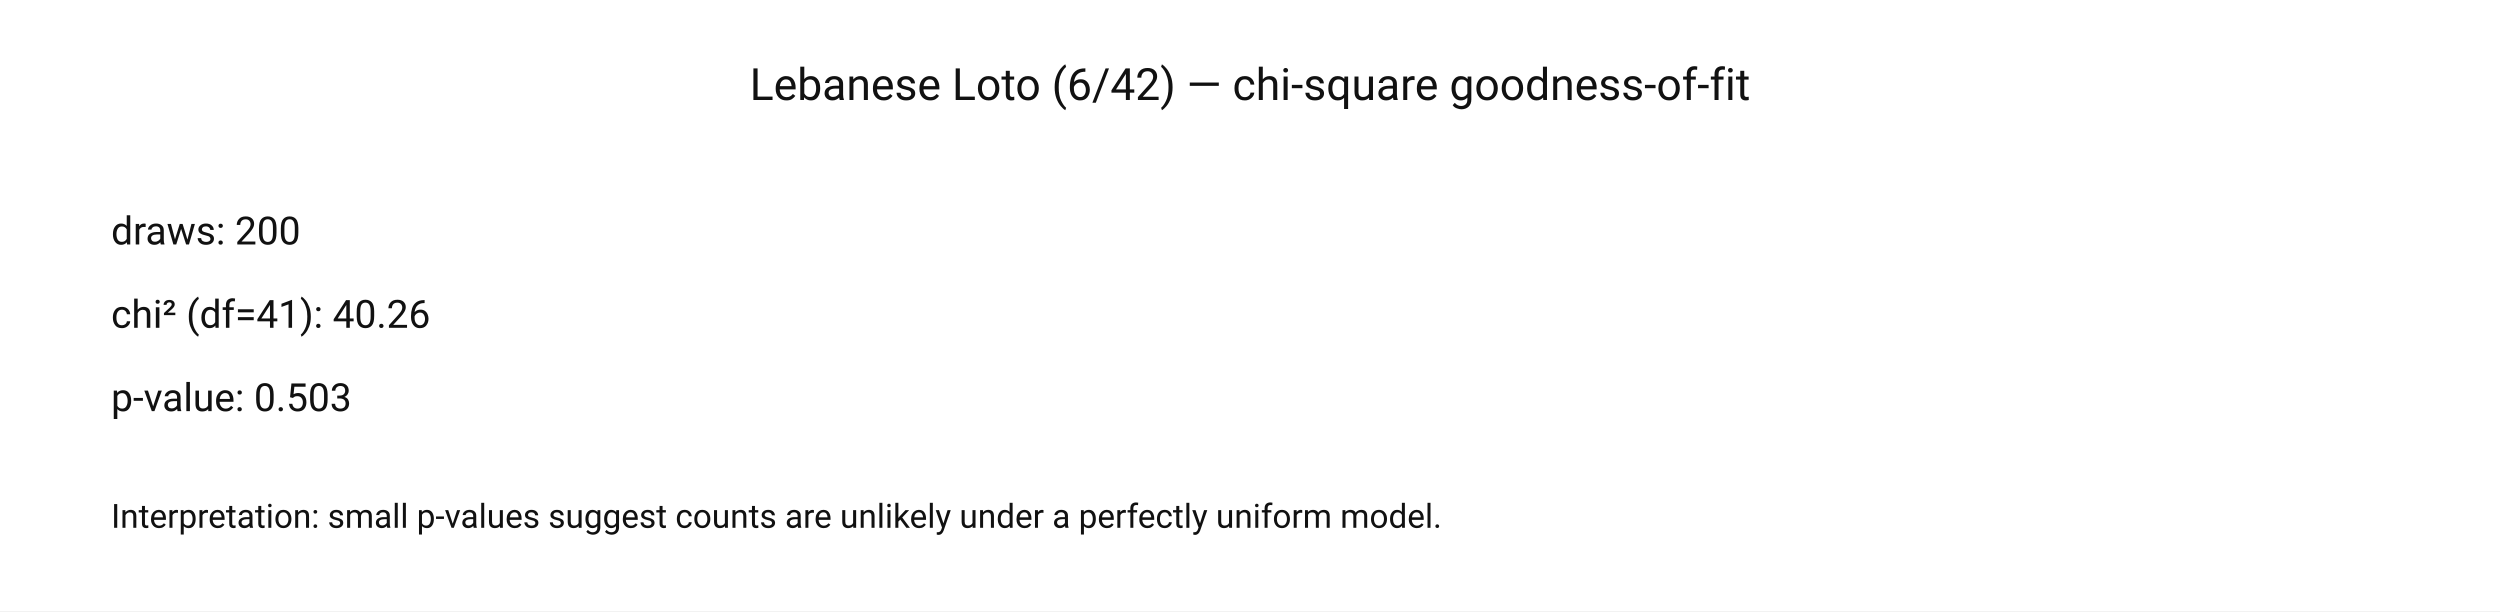
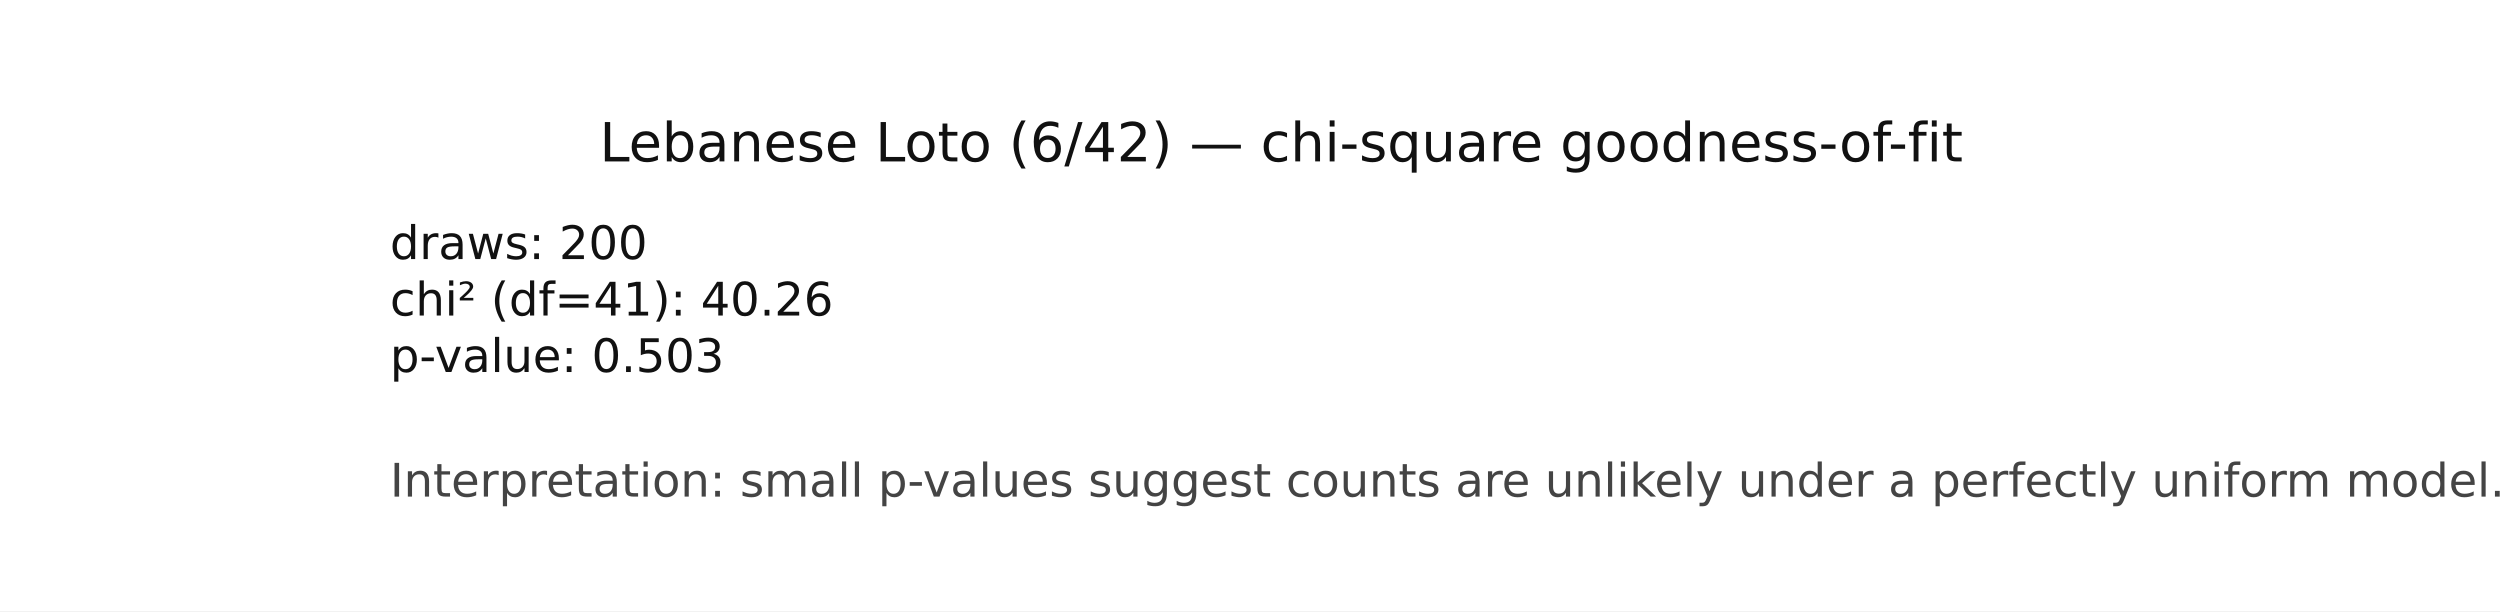
- <svg xmlns="http://www.w3.org/2000/svg" width="900" height="220" viewBox="0 0 900 220">
-   <rect x="0" y="0" width="100%" height="100%" fill="#ffffff" />
-   <style>text{font-family: ui-sans-serif, system-ui, -apple-system, Segoe UI, Roboto, Helvetica, Arial; fill:#111}</style>
+ <svg xmlns="http://www.w3.org/2000/svg" xmlns:xlink="http://www.w3.org/1999/xlink" width="648pt" height="158.4pt" viewBox="0 0 648 158.4" version="1.1">
  <defs>
-     <marker id="arrowhead" markerWidth="10" markerHeight="7" refX="9" refY="3.5" orient="auto">
-       <polygon points="0 0, 10 3.5, 0 7" fill="#333" />
-     </marker>
+     <style type="text/css">*{stroke-linejoin: round; stroke-linecap: butt}</style>
  </defs>
-   <text x="450" y="36" text-anchor="middle" font-size="16">Lebanese Loto (6/42) — chi-square goodness-of-fit</text>
-   <text x="40" y="88" font-size="14">draws: 200</text>
-   <text x="40" y="118" font-size="14">chi² (df=41): 40.26</text>
-   <text x="40" y="148" font-size="14">p-value: 0.503</text>
-   <text x="40" y="190" font-size="12" fill="#444">Interpretation: small p-values suggest counts are unlikely under a perfectly uniform model.</text>
+   <g id="figure_1">
+     <g id="patch_1">
+       <path d="M 0 158.4  L 648 158.4  L 648 0  L 0 0  z " style="fill: #ffffff" />
+     </g>
+     <g id="axes_1">
+       <g id="text_1">
+         <g style="fill: #111111" transform="translate(155.4036 41.84261) scale(0.14 -0.14)">
+           <defs>
+             <path id="DejaVuSans-4c" d="M 628 4666  L 1259 4666  L 1259 531  L 3531 531  L 3531 0  L 628 0  L 628 4666  z " transform="scale(0.015625)" />
+             <path id="DejaVuSans-65" d="M 3597 1894  L 3597 1613  L 953 1613  Q 991 1019 1311 708  Q 1631 397 2203 397  Q 2534 397 2845 478  Q 3156 559 3463 722  L 3463 178  Q 3153 47 2828 -22  Q 2503 -91 2169 -91  Q 1331 -91 842 396  Q 353 884 353 1716  Q 353 2575 817 3079  Q 1281 3584 2069 3584  Q 2775 3584 3186 3129  Q 3597 2675 3597 1894  z M 3022 2063  Q 3016 2534 2758 2815  Q 2500 3097 2075 3097  Q 1594 3097 1305 2825  Q 1016 2553 972 2059  L 3022 2063  z " transform="scale(0.015625)" />
+             <path id="DejaVuSans-62" d="M 3116 1747  Q 3116 2381 2855 2742  Q 2594 3103 2138 3103  Q 1681 3103 1420 2742  Q 1159 2381 1159 1747  Q 1159 1113 1420 752  Q 1681 391 2138 391  Q 2594 391 2855 752  Q 3116 1113 3116 1747  z M 1159 2969  Q 1341 3281 1617 3432  Q 1894 3584 2278 3584  Q 2916 3584 3314 3078  Q 3713 2572 3713 1747  Q 3713 922 3314 415  Q 2916 -91 2278 -91  Q 1894 -91 1617 61  Q 1341 213 1159 525  L 1159 0  L 581 0  L 581 4863  L 1159 4863  L 1159 2969  z " transform="scale(0.015625)" />
+             <path id="DejaVuSans-61" d="M 2194 1759  Q 1497 1759 1228 1600  Q 959 1441 959 1056  Q 959 750 1161 570  Q 1363 391 1709 391  Q 2188 391 2477 730  Q 2766 1069 2766 1631  L 2766 1759  L 2194 1759  z M 3341 1997  L 3341 0  L 2766 0  L 2766 531  Q 2569 213 2275 61  Q 1981 -91 1556 -91  Q 1019 -91 701 211  Q 384 513 384 1019  Q 384 1609 779 1909  Q 1175 2209 1959 2209  L 2766 2209  L 2766 2266  Q 2766 2663 2505 2880  Q 2244 3097 1772 3097  Q 1472 3097 1187 3025  Q 903 2953 641 2809  L 641 3341  Q 956 3463 1253 3523  Q 1550 3584 1831 3584  Q 2591 3584 2966 3190  Q 3341 2797 3341 1997  z " transform="scale(0.015625)" />
+             <path id="DejaVuSans-6e" d="M 3513 2113  L 3513 0  L 2938 0  L 2938 2094  Q 2938 2591 2744 2837  Q 2550 3084 2163 3084  Q 1697 3084 1428 2787  Q 1159 2491 1159 1978  L 1159 0  L 581 0  L 581 3500  L 1159 3500  L 1159 2956  Q 1366 3272 1645 3428  Q 1925 3584 2291 3584  Q 2894 3584 3203 3211  Q 3513 2838 3513 2113  z " transform="scale(0.015625)" />
+             <path id="DejaVuSans-73" d="M 2834 3397  L 2834 2853  Q 2591 2978 2328 3040  Q 2066 3103 1784 3103  Q 1356 3103 1142 2972  Q 928 2841 928 2578  Q 928 2378 1081 2264  Q 1234 2150 1697 2047  L 1894 2003  Q 2506 1872 2764 1633  Q 3022 1394 3022 966  Q 3022 478 2636 193  Q 2250 -91 1575 -91  Q 1294 -91 989 -36  Q 684 19 347 128  L 347 722  Q 666 556 975 473  Q 1284 391 1588 391  Q 1994 391 2212 530  Q 2431 669 2431 922  Q 2431 1156 2273 1281  Q 2116 1406 1581 1522  L 1381 1569  Q 847 1681 609 1914  Q 372 2147 372 2553  Q 372 3047 722 3315  Q 1072 3584 1716 3584  Q 2034 3584 2315 3537  Q 2597 3491 2834 3397  z " transform="scale(0.015625)" />
+             <path id="DejaVuSans-20" transform="scale(0.015625)" />
+             <path id="DejaVuSans-6f" d="M 1959 3097  Q 1497 3097 1228 2736  Q 959 2375 959 1747  Q 959 1119 1226 758  Q 1494 397 1959 397  Q 2419 397 2687 759  Q 2956 1122 2956 1747  Q 2956 2369 2687 2733  Q 2419 3097 1959 3097  z M 1959 3584  Q 2709 3584 3137 3096  Q 3566 2609 3566 1747  Q 3566 888 3137 398  Q 2709 -91 1959 -91  Q 1206 -91 779 398  Q 353 888 353 1747  Q 353 2609 779 3096  Q 1206 3584 1959 3584  z " transform="scale(0.015625)" />
+             <path id="DejaVuSans-74" d="M 1172 4494  L 1172 3500  L 2356 3500  L 2356 3053  L 1172 3053  L 1172 1153  Q 1172 725 1289 603  Q 1406 481 1766 481  L 2356 481  L 2356 0  L 1766 0  Q 1100 0 847 248  Q 594 497 594 1153  L 594 3053  L 172 3053  L 172 3500  L 594 3500  L 594 4494  L 1172 4494  z " transform="scale(0.015625)" />
+             <path id="DejaVuSans-28" d="M 1984 4856  Q 1566 4138 1362 3434  Q 1159 2731 1159 2009  Q 1159 1288 1364 580  Q 1569 -128 1984 -844  L 1484 -844  Q 1016 -109 783 600  Q 550 1309 550 2009  Q 550 2706 781 3412  Q 1013 4119 1484 4856  L 1984 4856  z " transform="scale(0.015625)" />
+             <path id="DejaVuSans-36" d="M 2113 2584  Q 1688 2584 1439 2293  Q 1191 2003 1191 1497  Q 1191 994 1439 701  Q 1688 409 2113 409  Q 2538 409 2786 701  Q 3034 994 3034 1497  Q 3034 2003 2786 2293  Q 2538 2584 2113 2584  z M 3366 4563  L 3366 3988  Q 3128 4100 2886 4159  Q 2644 4219 2406 4219  Q 1781 4219 1451 3797  Q 1122 3375 1075 2522  Q 1259 2794 1537 2939  Q 1816 3084 2150 3084  Q 2853 3084 3261 2657  Q 3669 2231 3669 1497  Q 3669 778 3244 343  Q 2819 -91 2113 -91  Q 1303 -91 875 529  Q 447 1150 447 2328  Q 447 3434 972 4092  Q 1497 4750 2381 4750  Q 2619 4750 2861 4703  Q 3103 4656 3366 4563  z " transform="scale(0.015625)" />
+             <path id="DejaVuSans-2f" d="M 1625 4666  L 2156 4666  L 531 -594  L 0 -594  L 1625 4666  z " transform="scale(0.015625)" />
+             <path id="DejaVuSans-34" d="M 2419 4116  L 825 1625  L 2419 1625  L 2419 4116  z M 2253 4666  L 3047 4666  L 3047 1625  L 3713 1625  L 3713 1100  L 3047 1100  L 3047 0  L 2419 0  L 2419 1100  L 313 1100  L 313 1709  L 2253 4666  z " transform="scale(0.015625)" />
+             <path id="DejaVuSans-32" d="M 1228 531  L 3431 531  L 3431 0  L 469 0  L 469 531  Q 828 903 1448 1529  Q 2069 2156 2228 2338  Q 2531 2678 2651 2914  Q 2772 3150 2772 3378  Q 2772 3750 2511 3984  Q 2250 4219 1831 4219  Q 1534 4219 1204 4116  Q 875 4013 500 3803  L 500 4441  Q 881 4594 1212 4672  Q 1544 4750 1819 4750  Q 2544 4750 2975 4387  Q 3406 4025 3406 3419  Q 3406 3131 3298 2873  Q 3191 2616 2906 2266  Q 2828 2175 2409 1742  Q 1991 1309 1228 531  z " transform="scale(0.015625)" />
+             <path id="DejaVuSans-29" d="M 513 4856  L 1013 4856  Q 1481 4119 1714 3412  Q 1947 2706 1947 2009  Q 1947 1309 1714 600  Q 1481 -109 1013 -844  L 513 -844  Q 928 -128 1133 580  Q 1338 1288 1338 2009  Q 1338 2731 1133 3434  Q 928 4138 513 4856  z " transform="scale(0.015625)" />
+             <path id="DejaVuSans-2014" d="M 313 1978  L 6088 1978  L 6088 1528  L 313 1528  L 313 1978  z " transform="scale(0.015625)" />
+             <path id="DejaVuSans-63" d="M 3122 3366  L 3122 2828  Q 2878 2963 2633 3030  Q 2388 3097 2138 3097  Q 1578 3097 1268 2742  Q 959 2388 959 1747  Q 959 1106 1268 751  Q 1578 397 2138 397  Q 2388 397 2633 464  Q 2878 531 3122 666  L 3122 134  Q 2881 22 2623 -34  Q 2366 -91 2075 -91  Q 1284 -91 818 406  Q 353 903 353 1747  Q 353 2603 823 3093  Q 1294 3584 2113 3584  Q 2378 3584 2631 3529  Q 2884 3475 3122 3366  z " transform="scale(0.015625)" />
+             <path id="DejaVuSans-68" d="M 3513 2113  L 3513 0  L 2938 0  L 2938 2094  Q 2938 2591 2744 2837  Q 2550 3084 2163 3084  Q 1697 3084 1428 2787  Q 1159 2491 1159 1978  L 1159 0  L 581 0  L 581 4863  L 1159 4863  L 1159 2956  Q 1366 3272 1645 3428  Q 1925 3584 2291 3584  Q 2894 3584 3203 3211  Q 3513 2838 3513 2113  z " transform="scale(0.015625)" />
+             <path id="DejaVuSans-69" d="M 603 3500  L 1178 3500  L 1178 0  L 603 0  L 603 3500  z M 603 4863  L 1178 4863  L 1178 4134  L 603 4134  L 603 4863  z " transform="scale(0.015625)" />
+             <path id="DejaVuSans-2d" d="M 313 2009  L 1997 2009  L 1997 1497  L 313 1497  L 313 2009  z " transform="scale(0.015625)" />
+             <path id="DejaVuSans-71" d="M 947 1747  Q 947 1113 1208 752  Q 1469 391 1925 391  Q 2381 391 2643 752  Q 2906 1113 2906 1747  Q 2906 2381 2643 2742  Q 2381 3103 1925 3103  Q 1469 3103 1208 2742  Q 947 2381 947 1747  z M 2906 525  Q 2725 213 2448 61  Q 2172 -91 1784 -91  Q 1150 -91 751 415  Q 353 922 353 1747  Q 353 2572 751 3078  Q 1150 3584 1784 3584  Q 2172 3584 2448 3432  Q 2725 3281 2906 2969  L 2906 3500  L 3481 3500  L 3481 -1331  L 2906 -1331  L 2906 525  z " transform="scale(0.015625)" />
+             <path id="DejaVuSans-75" d="M 544 1381  L 544 3500  L 1119 3500  L 1119 1403  Q 1119 906 1312 657  Q 1506 409 1894 409  Q 2359 409 2629 706  Q 2900 1003 2900 1516  L 2900 3500  L 3475 3500  L 3475 0  L 2900 0  L 2900 538  Q 2691 219 2414 64  Q 2138 -91 1772 -91  Q 1169 -91 856 284  Q 544 659 544 1381  z M 1991 3584  L 1991 3584  z " transform="scale(0.015625)" />
+             <path id="DejaVuSans-72" d="M 2631 2963  Q 2534 3019 2420 3045  Q 2306 3072 2169 3072  Q 1681 3072 1420 2755  Q 1159 2438 1159 1844  L 1159 0  L 581 0  L 581 3500  L 1159 3500  L 1159 2956  Q 1341 3275 1631 3429  Q 1922 3584 2338 3584  Q 2397 3584 2469 3576  Q 2541 3569 2628 3553  L 2631 2963  z " transform="scale(0.015625)" />
+             <path id="DejaVuSans-67" d="M 2906 1791  Q 2906 2416 2648 2759  Q 2391 3103 1925 3103  Q 1463 3103 1205 2759  Q 947 2416 947 1791  Q 947 1169 1205 825  Q 1463 481 1925 481  Q 2391 481 2648 825  Q 2906 1169 2906 1791  z M 3481 434  Q 3481 -459 3084 -895  Q 2688 -1331 1869 -1331  Q 1566 -1331 1297 -1286  Q 1028 -1241 775 -1147  L 775 -588  Q 1028 -725 1275 -790  Q 1522 -856 1778 -856  Q 2344 -856 2625 -561  Q 2906 -266 2906 331  L 2906 616  Q 2728 306 2450 153  Q 2172 0 1784 0  Q 1141 0 747 490  Q 353 981 353 1791  Q 353 2603 747 3093  Q 1141 3584 1784 3584  Q 2172 3584 2450 3431  Q 2728 3278 2906 2969  L 2906 3500  L 3481 3500  L 3481 434  z " transform="scale(0.015625)" />
+             <path id="DejaVuSans-64" d="M 2906 2969  L 2906 4863  L 3481 4863  L 3481 0  L 2906 0  L 2906 525  Q 2725 213 2448 61  Q 2172 -91 1784 -91  Q 1150 -91 751 415  Q 353 922 353 1747  Q 353 2572 751 3078  Q 1150 3584 1784 3584  Q 2172 3584 2448 3432  Q 2725 3281 2906 2969  z M 947 1747  Q 947 1113 1208 752  Q 1469 391 1925 391  Q 2381 391 2643 752  Q 2906 1113 2906 1747  Q 2906 2381 2643 2742  Q 2381 3103 1925 3103  Q 1469 3103 1208 2742  Q 947 2381 947 1747  z " transform="scale(0.015625)" />
+             <path id="DejaVuSans-66" d="M 2375 4863  L 2375 4384  L 1825 4384  Q 1516 4384 1395 4259  Q 1275 4134 1275 3809  L 1275 3500  L 2222 3500  L 2222 3053  L 1275 3053  L 1275 0  L 697 0  L 697 3053  L 147 3053  L 147 3500  L 697 3500  L 697 3744  Q 697 4328 969 4595  Q 1241 4863 1831 4863  L 2375 4863  z " transform="scale(0.015625)" />
+           </defs>
+           <use xlink:href="#DejaVuSans-4c" />
+           <use xlink:href="#DejaVuSans-65" x="53.963" />
+           <use xlink:href="#DejaVuSans-62" x="115.486" />
+           <use xlink:href="#DejaVuSans-61" x="178.963" />
+           <use xlink:href="#DejaVuSans-6e" x="240.242" />
+           <use xlink:href="#DejaVuSans-65" x="303.621" />
+           <use xlink:href="#DejaVuSans-73" x="365.145" />
+           <use xlink:href="#DejaVuSans-65" x="417.244" />
+           <use xlink:href="#DejaVuSans-20" x="478.768" />
+           <use xlink:href="#DejaVuSans-4c" x="510.555" />
+           <use xlink:href="#DejaVuSans-6f" x="564.518" />
+           <use xlink:href="#DejaVuSans-74" x="625.699" />
+           <use xlink:href="#DejaVuSans-6f" x="664.908" />
+           <use xlink:href="#DejaVuSans-20" x="726.09" />
+           <use xlink:href="#DejaVuSans-28" x="757.877" />
+           <use xlink:href="#DejaVuSans-36" x="796.891" />
+           <use xlink:href="#DejaVuSans-2f" x="860.514" />
+           <use xlink:href="#DejaVuSans-34" x="894.205" />
+           <use xlink:href="#DejaVuSans-32" x="957.828" />
+           <use xlink:href="#DejaVuSans-29" x="1021.451" />
+           <use xlink:href="#DejaVuSans-20" x="1060.465" />
+           <use xlink:href="#DejaVuSans-2014" x="1092.252" />
+           <use xlink:href="#DejaVuSans-20" x="1192.252" />
+           <use xlink:href="#DejaVuSans-63" x="1224.039" />
+           <use xlink:href="#DejaVuSans-68" x="1279.02" />
+           <use xlink:href="#DejaVuSans-69" x="1342.398" />
+           <use xlink:href="#DejaVuSans-2d" x="1370.182" />
+           <use xlink:href="#DejaVuSans-73" x="1406.266" />
+           <use xlink:href="#DejaVuSans-71" x="1458.365" />
+           <use xlink:href="#DejaVuSans-75" x="1521.842" />
+           <use xlink:href="#DejaVuSans-61" x="1585.221" />
+           <use xlink:href="#DejaVuSans-72" x="1646.5" />
+           <use xlink:href="#DejaVuSans-65" x="1685.363" />
+           <use xlink:href="#DejaVuSans-20" x="1746.887" />
+           <use xlink:href="#DejaVuSans-67" x="1778.674" />
+           <use xlink:href="#DejaVuSans-6f" x="1842.15" />
+           <use xlink:href="#DejaVuSans-6f" x="1903.332" />
+           <use xlink:href="#DejaVuSans-64" x="1964.514" />
+           <use xlink:href="#DejaVuSans-6e" x="2027.99" />
+           <use xlink:href="#DejaVuSans-65" x="2091.369" />
+           <use xlink:href="#DejaVuSans-73" x="2152.893" />
+           <use xlink:href="#DejaVuSans-73" x="2204.992" />
+           <use xlink:href="#DejaVuSans-2d" x="2257.092" />
+           <use xlink:href="#DejaVuSans-6f" x="2295.051" />
+           <use xlink:href="#DejaVuSans-66" x="2356.232" />
+           <use xlink:href="#DejaVuSans-2d" x="2385.938" />
+           <use xlink:href="#DejaVuSans-66" x="2422.021" />
+           <use xlink:href="#DejaVuSans-69" x="2457.227" />
+           <use xlink:href="#DejaVuSans-74" x="2485.01" />
+         </g>
+       </g>
+       <g id="text_2">
+         <g style="fill: #111111" transform="translate(101.088 67.15588) scale(0.12 -0.12)">
+           <defs>
+             <path id="DejaVuSans-77" d="M 269 3500  L 844 3500  L 1563 769  L 2278 3500  L 2956 3500  L 3675 769  L 4391 3500  L 4966 3500  L 4050 0  L 3372 0  L 2619 2869  L 1863 0  L 1184 0  L 269 3500  z " transform="scale(0.015625)" />
+             <path id="DejaVuSans-3a" d="M 750 794  L 1409 794  L 1409 0  L 750 0  L 750 794  z M 750 3309  L 1409 3309  L 1409 2516  L 750 2516  L 750 3309  z " transform="scale(0.015625)" />
+             <path id="DejaVuSans-30" d="M 2034 4250  Q 1547 4250 1301 3770  Q 1056 3291 1056 2328  Q 1056 1369 1301 889  Q 1547 409 2034 409  Q 2525 409 2770 889  Q 3016 1369 3016 2328  Q 3016 3291 2770 3770  Q 2525 4250 2034 4250  z M 2034 4750  Q 2819 4750 3233 4129  Q 3647 3509 3647 2328  Q 3647 1150 3233 529  Q 2819 -91 2034 -91  Q 1250 -91 836 529  Q 422 1150 422 2328  Q 422 3509 836 4129  Q 1250 4750 2034 4750  z " transform="scale(0.015625)" />
+           </defs>
+           <use xlink:href="#DejaVuSans-64" />
+           <use xlink:href="#DejaVuSans-72" x="63.477" />
+           <use xlink:href="#DejaVuSans-61" x="104.59" />
+           <use xlink:href="#DejaVuSans-77" x="165.869" />
+           <use xlink:href="#DejaVuSans-73" x="247.656" />
+           <use xlink:href="#DejaVuSans-3a" x="299.756" />
+           <use xlink:href="#DejaVuSans-20" x="333.447" />
+           <use xlink:href="#DejaVuSans-32" x="365.234" />
+           <use xlink:href="#DejaVuSans-30" x="428.857" />
+           <use xlink:href="#DejaVuSans-30" x="492.48" />
+         </g>
+       </g>
+       <g id="text_3">
+         <g style="fill: #111111" transform="translate(101.088 81.79205) scale(0.12 -0.12)">
+           <defs>
+             <path id="DejaVuSans-b2" d="M 838 2444  L 2163 2444  L 2163 2088  L 294 2088  L 294 2431  Q 400 2528 597 2703  Q 1672 3656 1672 3950  Q 1672 4156 1509 4282  Q 1347 4409 1081 4409  Q 919 4409 728 4354  Q 538 4300 313 4191  L 313 4575  Q 553 4663 761 4706  Q 969 4750 1147 4750  Q 1600 4750 1872 4544  Q 2144 4338 2144 4000  Q 2144 3566 1109 2678  Q 934 2528 838 2444  z " transform="scale(0.015625)" />
+             <path id="DejaVuSans-3d" d="M 678 2906  L 4684 2906  L 4684 2381  L 678 2381  L 678 2906  z M 678 1631  L 4684 1631  L 4684 1100  L 678 1100  L 678 1631  z " transform="scale(0.015625)" />
+             <path id="DejaVuSans-31" d="M 794 531  L 1825 531  L 1825 4091  L 703 3866  L 703 4441  L 1819 4666  L 2450 4666  L 2450 531  L 3481 531  L 3481 0  L 794 0  L 794 531  z " transform="scale(0.015625)" />
+             <path id="DejaVuSans-2e" d="M 684 794  L 1344 794  L 1344 0  L 684 0  L 684 794  z " transform="scale(0.015625)" />
+           </defs>
+           <use xlink:href="#DejaVuSans-63" />
+           <use xlink:href="#DejaVuSans-68" x="54.98" />
+           <use xlink:href="#DejaVuSans-69" x="118.359" />
+           <use xlink:href="#DejaVuSans-b2" x="146.143" />
+           <use xlink:href="#DejaVuSans-20" x="186.23" />
+           <use xlink:href="#DejaVuSans-28" x="218.018" />
+           <use xlink:href="#DejaVuSans-64" x="257.031" />
+           <use xlink:href="#DejaVuSans-66" x="320.508" />
+           <use xlink:href="#DejaVuSans-3d" x="355.713" />
+           <use xlink:href="#DejaVuSans-34" x="439.502" />
+           <use xlink:href="#DejaVuSans-31" x="503.125" />
+           <use xlink:href="#DejaVuSans-29" x="566.748" />
+           <use xlink:href="#DejaVuSans-3a" x="605.762" />
+           <use xlink:href="#DejaVuSans-20" x="639.453" />
+           <use xlink:href="#DejaVuSans-34" x="671.24" />
+           <use xlink:href="#DejaVuSans-30" x="734.863" />
+           <use xlink:href="#DejaVuSans-2e" x="798.486" />
+           <use xlink:href="#DejaVuSans-32" x="830.273" />
+           <use xlink:href="#DejaVuSans-36" x="893.896" />
+         </g>
+       </g>
+       <g id="text_4">
+         <g style="fill: #111111" transform="translate(101.088 96.42821) scale(0.12 -0.12)">
+           <defs>
+             <path id="DejaVuSans-70" d="M 1159 525  L 1159 -1331  L 581 -1331  L 581 3500  L 1159 3500  L 1159 2969  Q 1341 3281 1617 3432  Q 1894 3584 2278 3584  Q 2916 3584 3314 3078  Q 3713 2572 3713 1747  Q 3713 922 3314 415  Q 2916 -91 2278 -91  Q 1894 -91 1617 61  Q 1341 213 1159 525  z M 3116 1747  Q 3116 2381 2855 2742  Q 2594 3103 2138 3103  Q 1681 3103 1420 2742  Q 1159 2381 1159 1747  Q 1159 1113 1420 752  Q 1681 391 2138 391  Q 2594 391 2855 752  Q 3116 1113 3116 1747  z " transform="scale(0.015625)" />
+             <path id="DejaVuSans-76" d="M 191 3500  L 800 3500  L 1894 563  L 2988 3500  L 3597 3500  L 2284 0  L 1503 0  L 191 3500  z " transform="scale(0.015625)" />
+             <path id="DejaVuSans-6c" d="M 603 4863  L 1178 4863  L 1178 0  L 603 0  L 603 4863  z " transform="scale(0.015625)" />
+             <path id="DejaVuSans-35" d="M 691 4666  L 3169 4666  L 3169 4134  L 1269 4134  L 1269 2991  Q 1406 3038 1543 3061  Q 1681 3084 1819 3084  Q 2600 3084 3056 2656  Q 3513 2228 3513 1497  Q 3513 744 3044 326  Q 2575 -91 1722 -91  Q 1428 -91 1123 -41  Q 819 9 494 109  L 494 744  Q 775 591 1075 516  Q 1375 441 1709 441  Q 2250 441 2565 725  Q 2881 1009 2881 1497  Q 2881 1984 2565 2268  Q 2250 2553 1709 2553  Q 1456 2553 1204 2497  Q 953 2441 691 2322  L 691 4666  z " transform="scale(0.015625)" />
+             <path id="DejaVuSans-33" d="M 2597 2516  Q 3050 2419 3304 2112  Q 3559 1806 3559 1356  Q 3559 666 3084 287  Q 2609 -91 1734 -91  Q 1441 -91 1130 -33  Q 819 25 488 141  L 488 750  Q 750 597 1062 519  Q 1375 441 1716 441  Q 2309 441 2620 675  Q 2931 909 2931 1356  Q 2931 1769 2642 2001  Q 2353 2234 1838 2234  L 1294 2234  L 1294 2753  L 1863 2753  Q 2328 2753 2575 2939  Q 2822 3125 2822 3475  Q 2822 3834 2567 4026  Q 2313 4219 1838 4219  Q 1578 4219 1281 4162  Q 984 4106 628 3988  L 628 4550  Q 988 4650 1302 4700  Q 1616 4750 1894 4750  Q 2613 4750 3031 4423  Q 3450 4097 3450 3541  Q 3450 3153 3228 2886  Q 3006 2619 2597 2516  z " transform="scale(0.015625)" />
+           </defs>
+           <use xlink:href="#DejaVuSans-70" />
+           <use xlink:href="#DejaVuSans-2d" x="63.477" />
+           <use xlink:href="#DejaVuSans-76" x="96.936" />
+           <use xlink:href="#DejaVuSans-61" x="156.115" />
+           <use xlink:href="#DejaVuSans-6c" x="217.395" />
+           <use xlink:href="#DejaVuSans-75" x="245.178" />
+           <use xlink:href="#DejaVuSans-65" x="308.557" />
+           <use xlink:href="#DejaVuSans-3a" x="370.08" />
+           <use xlink:href="#DejaVuSans-20" x="403.771" />
+           <use xlink:href="#DejaVuSans-30" x="435.559" />
+           <use xlink:href="#DejaVuSans-2e" x="499.182" />
+           <use xlink:href="#DejaVuSans-35" x="530.969" />
+           <use xlink:href="#DejaVuSans-30" x="594.592" />
+           <use xlink:href="#DejaVuSans-33" x="658.215" />
+         </g>
+       </g>
+       <g id="text_5">
+         <g style="fill: #444444" transform="translate(101.088 128.7229) scale(0.12 -0.12)">
+           <defs>
+             <path id="DejaVuSans-49" d="M 628 4666  L 1259 4666  L 1259 0  L 628 0  L 628 4666  z " transform="scale(0.015625)" />
+             <path id="DejaVuSans-6d" d="M 3328 2828  Q 3544 3216 3844 3400  Q 4144 3584 4550 3584  Q 5097 3584 5394 3201  Q 5691 2819 5691 2113  L 5691 0  L 5113 0  L 5113 2094  Q 5113 2597 4934 2840  Q 4756 3084 4391 3084  Q 3944 3084 3684 2787  Q 3425 2491 3425 1978  L 3425 0  L 2847 0  L 2847 2094  Q 2847 2600 2669 2842  Q 2491 3084 2119 3084  Q 1678 3084 1418 2786  Q 1159 2488 1159 1978  L 1159 0  L 581 0  L 581 3500  L 1159 3500  L 1159 2956  Q 1356 3278 1631 3431  Q 1906 3584 2284 3584  Q 2666 3584 2933 3390  Q 3200 3197 3328 2828  z " transform="scale(0.015625)" />
+             <path id="DejaVuSans-6b" d="M 581 4863  L 1159 4863  L 1159 1991  L 2875 3500  L 3609 3500  L 1753 1863  L 3688 0  L 2938 0  L 1159 1709  L 1159 0  L 581 0  L 581 4863  z " transform="scale(0.015625)" />
+             <path id="DejaVuSans-79" d="M 2059 -325  Q 1816 -950 1584 -1140  Q 1353 -1331 966 -1331  L 506 -1331  L 506 -850  L 844 -850  Q 1081 -850 1212 -737  Q 1344 -625 1503 -206  L 1606 56  L 191 3500  L 800 3500  L 1894 763  L 2988 3500  L 3597 3500  L 2059 -325  z " transform="scale(0.015625)" />
+           </defs>
+           <use xlink:href="#DejaVuSans-49" />
+           <use xlink:href="#DejaVuSans-6e" x="29.492" />
+           <use xlink:href="#DejaVuSans-74" x="92.871" />
+           <use xlink:href="#DejaVuSans-65" x="132.08" />
+           <use xlink:href="#DejaVuSans-72" x="193.604" />
+           <use xlink:href="#DejaVuSans-70" x="234.717" />
+           <use xlink:href="#DejaVuSans-72" x="298.193" />
+           <use xlink:href="#DejaVuSans-65" x="337.057" />
+           <use xlink:href="#DejaVuSans-74" x="398.58" />
+           <use xlink:href="#DejaVuSans-61" x="437.789" />
+           <use xlink:href="#DejaVuSans-74" x="499.068" />
+           <use xlink:href="#DejaVuSans-69" x="538.277" />
+           <use xlink:href="#DejaVuSans-6f" x="566.061" />
+           <use xlink:href="#DejaVuSans-6e" x="627.242" />
+           <use xlink:href="#DejaVuSans-3a" x="690.621" />
+           <use xlink:href="#DejaVuSans-20" x="724.312" />
+           <use xlink:href="#DejaVuSans-73" x="756.1" />
+           <use xlink:href="#DejaVuSans-6d" x="808.199" />
+           <use xlink:href="#DejaVuSans-61" x="905.611" />
+           <use xlink:href="#DejaVuSans-6c" x="966.891" />
+           <use xlink:href="#DejaVuSans-6c" x="994.674" />
+           <use xlink:href="#DejaVuSans-20" x="1022.457" />
+           <use xlink:href="#DejaVuSans-70" x="1054.244" />
+           <use xlink:href="#DejaVuSans-2d" x="1117.721" />
+           <use xlink:href="#DejaVuSans-76" x="1151.18" />
+           <use xlink:href="#DejaVuSans-61" x="1210.359" />
+           <use xlink:href="#DejaVuSans-6c" x="1271.639" />
+           <use xlink:href="#DejaVuSans-75" x="1299.422" />
+           <use xlink:href="#DejaVuSans-65" x="1362.801" />
+           <use xlink:href="#DejaVuSans-73" x="1424.324" />
+           <use xlink:href="#DejaVuSans-20" x="1476.424" />
+           <use xlink:href="#DejaVuSans-73" x="1508.211" />
+           <use xlink:href="#DejaVuSans-75" x="1560.311" />
+           <use xlink:href="#DejaVuSans-67" x="1623.689" />
+           <use xlink:href="#DejaVuSans-67" x="1687.166" />
+           <use xlink:href="#DejaVuSans-65" x="1750.643" />
+           <use xlink:href="#DejaVuSans-73" x="1812.166" />
+           <use xlink:href="#DejaVuSans-74" x="1864.266" />
+           <use xlink:href="#DejaVuSans-20" x="1903.475" />
+           <use xlink:href="#DejaVuSans-63" x="1935.262" />
+           <use xlink:href="#DejaVuSans-6f" x="1990.242" />
+           <use xlink:href="#DejaVuSans-75" x="2051.424" />
+           <use xlink:href="#DejaVuSans-6e" x="2114.803" />
+           <use xlink:href="#DejaVuSans-74" x="2178.182" />
+           <use xlink:href="#DejaVuSans-73" x="2217.391" />
+           <use xlink:href="#DejaVuSans-20" x="2269.49" />
+           <use xlink:href="#DejaVuSans-61" x="2301.277" />
+           <use xlink:href="#DejaVuSans-72" x="2362.557" />
+           <use xlink:href="#DejaVuSans-65" x="2401.42" />
+           <use xlink:href="#DejaVuSans-20" x="2462.943" />
+           <use xlink:href="#DejaVuSans-75" x="2494.73" />
+           <use xlink:href="#DejaVuSans-6e" x="2558.109" />
+           <use xlink:href="#DejaVuSans-6c" x="2621.488" />
+           <use xlink:href="#DejaVuSans-69" x="2649.271" />
+           <use xlink:href="#DejaVuSans-6b" x="2677.055" />
+           <use xlink:href="#DejaVuSans-65" x="2731.34" />
+           <use xlink:href="#DejaVuSans-6c" x="2792.863" />
+           <use xlink:href="#DejaVuSans-79" x="2820.646" />
+           <use xlink:href="#DejaVuSans-20" x="2879.826" />
+           <use xlink:href="#DejaVuSans-75" x="2911.613" />
+           <use xlink:href="#DejaVuSans-6e" x="2974.992" />
+           <use xlink:href="#DejaVuSans-64" x="3038.371" />
+           <use xlink:href="#DejaVuSans-65" x="3101.848" />
+           <use xlink:href="#DejaVuSans-72" x="3163.371" />
+           <use xlink:href="#DejaVuSans-20" x="3204.484" />
+           <use xlink:href="#DejaVuSans-61" x="3236.271" />
+           <use xlink:href="#DejaVuSans-20" x="3297.551" />
+           <use xlink:href="#DejaVuSans-70" x="3329.338" />
+           <use xlink:href="#DejaVuSans-65" x="3392.814" />
+           <use xlink:href="#DejaVuSans-72" x="3454.338" />
+           <use xlink:href="#DejaVuSans-66" x="3495.451" />
+           <use xlink:href="#DejaVuSans-65" x="3530.656" />
+           <use xlink:href="#DejaVuSans-63" x="3592.18" />
+           <use xlink:href="#DejaVuSans-74" x="3647.16" />
+           <use xlink:href="#DejaVuSans-6c" x="3686.369" />
+           <use xlink:href="#DejaVuSans-79" x="3714.152" />
+           <use xlink:href="#DejaVuSans-20" x="3773.332" />
+           <use xlink:href="#DejaVuSans-75" x="3805.119" />
+           <use xlink:href="#DejaVuSans-6e" x="3868.498" />
+           <use xlink:href="#DejaVuSans-69" x="3931.877" />
+           <use xlink:href="#DejaVuSans-66" x="3959.66" />
+           <use xlink:href="#DejaVuSans-6f" x="3994.865" />
+           <use xlink:href="#DejaVuSans-72" x="4056.047" />
+           <use xlink:href="#DejaVuSans-6d" x="4095.41" />
+           <use xlink:href="#DejaVuSans-20" x="4192.822" />
+           <use xlink:href="#DejaVuSans-6d" x="4224.609" />
+           <use xlink:href="#DejaVuSans-6f" x="4322.021" />
+           <use xlink:href="#DejaVuSans-64" x="4383.203" />
+           <use xlink:href="#DejaVuSans-65" x="4446.68" />
+           <use xlink:href="#DejaVuSans-6c" x="4508.203" />
+           <use xlink:href="#DejaVuSans-2e" x="4535.986" />
+         </g>
+       </g>
+     </g>
+   </g>
</svg>
